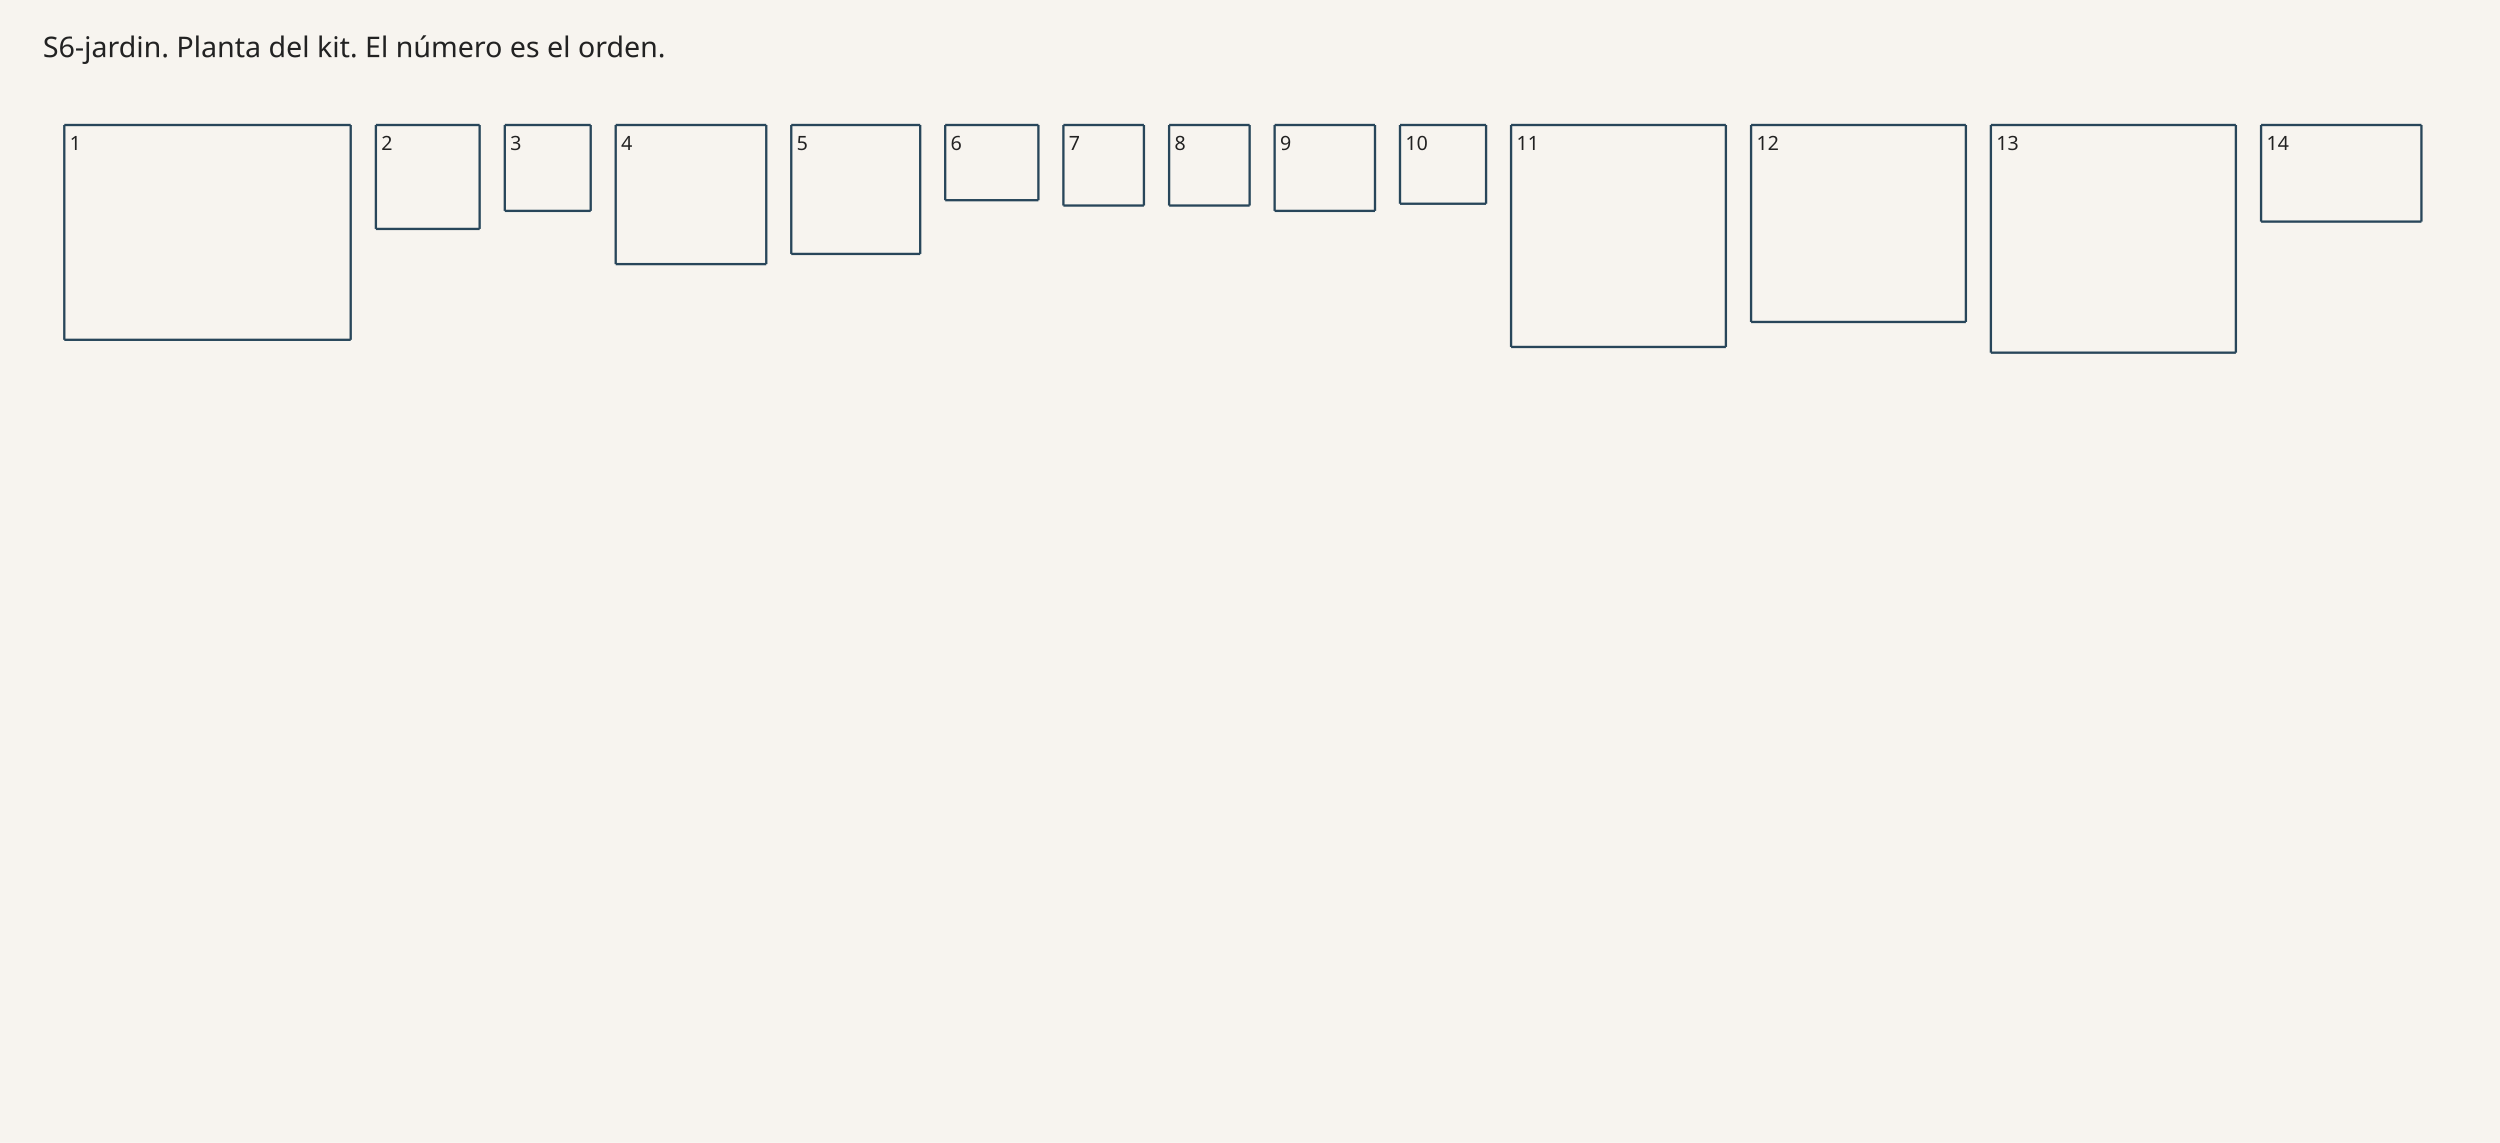
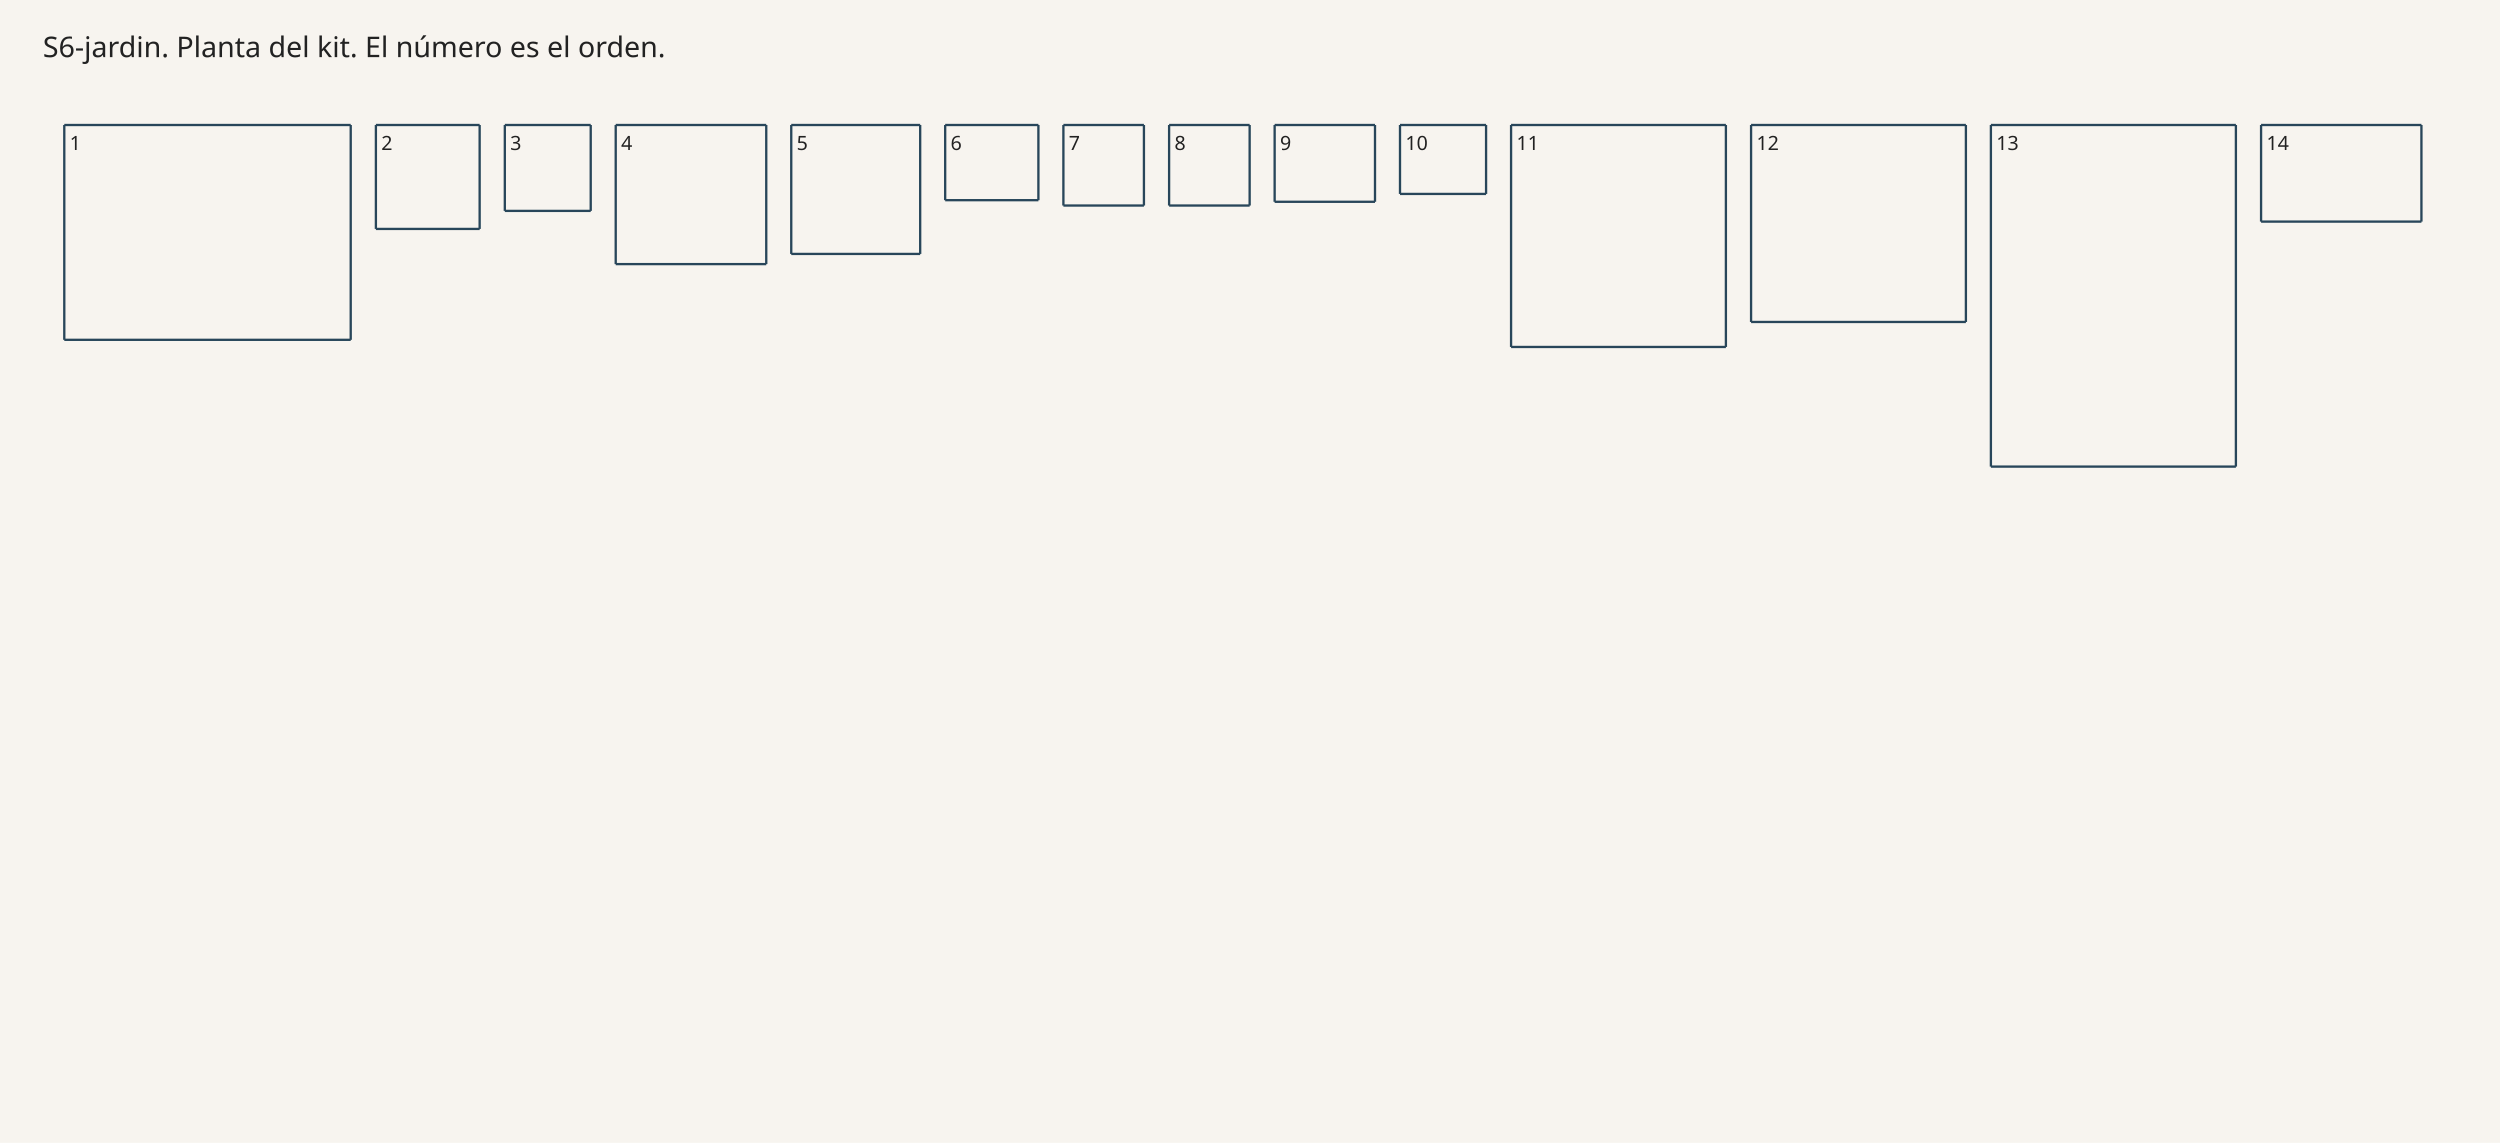
<svg xmlns="http://www.w3.org/2000/svg" width="1400" height="640" viewBox="0 0 1400 640">
  <rect width="100%" height="100%" fill="#f7f4ef" />
  <text x="24" y="32" font-family="sans-serif" font-size="16" fill="#222">S6-jardin. Planta del kit. El número es el orden.</text>
  <line x1="36.0" y1="70.0" x2="196.4" y2="70.0" stroke="rgb(40,70,90)" stroke-width="1.3" />
  <line x1="196.4" y1="70.0" x2="196.4" y2="190.3" stroke="rgb(40,70,90)" stroke-width="1.3" />
  <line x1="196.4" y1="190.3" x2="36.0" y2="190.3" stroke="rgb(40,70,90)" stroke-width="1.3" />
  <line x1="36.0" y1="190.3" x2="36.0" y2="70.0" stroke="rgb(40,70,90)" stroke-width="1.3" />
  <line x1="210.5" y1="70.0" x2="268.6" y2="70.0" stroke="rgb(40,70,90)" stroke-width="1.3" />
  <line x1="268.6" y1="70.0" x2="268.6" y2="128.2" stroke="rgb(40,70,90)" stroke-width="1.3" />
  <line x1="268.6" y1="128.2" x2="210.5" y2="128.2" stroke="rgb(40,70,90)" stroke-width="1.3" />
  <line x1="210.5" y1="128.2" x2="210.5" y2="70.0" stroke="rgb(40,70,90)" stroke-width="1.3" />
  <line x1="282.7" y1="70.0" x2="330.8" y2="70.0" stroke="rgb(40,70,90)" stroke-width="1.3" />
  <line x1="330.8" y1="70.0" x2="330.8" y2="118.1" stroke="rgb(40,70,90)" stroke-width="1.3" />
  <line x1="330.8" y1="118.1" x2="282.7" y2="118.1" stroke="rgb(40,70,90)" stroke-width="1.3" />
  <line x1="282.7" y1="118.1" x2="282.7" y2="70.0" stroke="rgb(40,70,90)" stroke-width="1.3" />
  <line x1="344.8" y1="70.0" x2="429.1" y2="70.0" stroke="rgb(40,70,90)" stroke-width="1.3" />
  <line x1="429.1" y1="70.0" x2="429.1" y2="147.9" stroke="rgb(40,70,90)" stroke-width="1.3" />
  <line x1="429.1" y1="147.9" x2="344.8" y2="147.9" stroke="rgb(40,70,90)" stroke-width="1.3" />
  <line x1="344.8" y1="147.9" x2="344.8" y2="70.0" stroke="rgb(40,70,90)" stroke-width="1.3" />
  <line x1="443.1" y1="70.0" x2="515.3" y2="70.0" stroke="rgb(40,70,90)" stroke-width="1.3" />
  <line x1="515.3" y1="70.0" x2="515.3" y2="142.2" stroke="rgb(40,70,90)" stroke-width="1.3" />
  <line x1="515.3" y1="142.2" x2="443.1" y2="142.2" stroke="rgb(40,70,90)" stroke-width="1.3" />
  <line x1="443.1" y1="142.2" x2="443.1" y2="70.0" stroke="rgb(40,70,90)" stroke-width="1.3" />
  <line x1="529.3" y1="70.0" x2="581.5" y2="70.0" stroke="rgb(40,70,90)" stroke-width="1.3" />
  <line x1="581.5" y1="70.0" x2="581.5" y2="112.1" stroke="rgb(40,70,90)" stroke-width="1.3" />
  <line x1="581.5" y1="112.1" x2="529.3" y2="112.1" stroke="rgb(40,70,90)" stroke-width="1.3" />
  <line x1="529.3" y1="112.1" x2="529.3" y2="70.0" stroke="rgb(40,70,90)" stroke-width="1.3" />
  <line x1="595.5" y1="70.0" x2="640.6" y2="70.0" stroke="rgb(40,70,90)" stroke-width="1.3" />
  <line x1="640.6" y1="70.0" x2="640.6" y2="115.1" stroke="rgb(40,70,90)" stroke-width="1.3" />
  <line x1="640.6" y1="115.1" x2="595.5" y2="115.1" stroke="rgb(40,70,90)" stroke-width="1.3" />
  <line x1="595.5" y1="115.1" x2="595.5" y2="70.0" stroke="rgb(40,70,90)" stroke-width="1.3" />
  <line x1="654.7" y1="70.0" x2="699.8" y2="70.0" stroke="rgb(40,70,90)" stroke-width="1.3" />
  <line x1="699.8" y1="70.0" x2="699.8" y2="115.1" stroke="rgb(40,70,90)" stroke-width="1.3" />
  <line x1="699.8" y1="115.1" x2="654.7" y2="115.1" stroke="rgb(40,70,90)" stroke-width="1.3" />
  <line x1="654.7" y1="115.1" x2="654.7" y2="70.0" stroke="rgb(40,70,90)" stroke-width="1.3" />
  <line x1="713.8" y1="70.0" x2="770.0" y2="70.0" stroke="rgb(40,70,90)" stroke-width="1.3" />
-   <line x1="770.0" y1="70.0" x2="770.0" y2="118.1" stroke="rgb(40,70,90)" stroke-width="1.3" />
-   <line x1="770.0" y1="118.1" x2="713.8" y2="118.1" stroke="rgb(40,70,90)" stroke-width="1.3" />
-   <line x1="713.8" y1="118.1" x2="713.8" y2="70.0" stroke="rgb(40,70,90)" stroke-width="1.3" />
+   <line x1="770.0" y1="70.0" x2="770.0" y2="113.0" stroke="rgb(40,70,90)" stroke-width="1.3" />
+   <line x1="770.0" y1="113.0" x2="713.8" y2="113.0" stroke="rgb(40,70,90)" stroke-width="1.3" />
+   <line x1="713.8" y1="113.0" x2="713.8" y2="70.0" stroke="rgb(40,70,90)" stroke-width="1.3" />
  <line x1="784.0" y1="70.0" x2="832.2" y2="70.0" stroke="rgb(40,70,90)" stroke-width="1.3" />
-   <line x1="832.2" y1="70.0" x2="832.2" y2="114.1" stroke="rgb(40,70,90)" stroke-width="1.3" />
-   <line x1="832.2" y1="114.1" x2="784.0" y2="114.1" stroke="rgb(40,70,90)" stroke-width="1.3" />
-   <line x1="784.0" y1="114.1" x2="784.0" y2="70.0" stroke="rgb(40,70,90)" stroke-width="1.3" />
+   <line x1="832.2" y1="70.0" x2="832.2" y2="108.6" stroke="rgb(40,70,90)" stroke-width="1.3" />
+   <line x1="832.2" y1="108.6" x2="784.0" y2="108.6" stroke="rgb(40,70,90)" stroke-width="1.3" />
+   <line x1="784.0" y1="108.6" x2="784.0" y2="70.0" stroke="rgb(40,70,90)" stroke-width="1.3" />
  <line x1="846.2" y1="70.0" x2="966.5" y2="70.0" stroke="rgb(40,70,90)" stroke-width="1.3" />
  <line x1="966.5" y1="70.0" x2="966.5" y2="194.3" stroke="rgb(40,70,90)" stroke-width="1.3" />
  <line x1="966.5" y1="194.3" x2="846.2" y2="194.3" stroke="rgb(40,70,90)" stroke-width="1.3" />
  <line x1="846.2" y1="194.3" x2="846.2" y2="70.0" stroke="rgb(40,70,90)" stroke-width="1.3" />
  <line x1="980.6" y1="70.0" x2="1100.9" y2="70.0" stroke="rgb(40,70,90)" stroke-width="1.3" />
  <line x1="1100.9" y1="70.0" x2="1100.9" y2="180.3" stroke="rgb(40,70,90)" stroke-width="1.3" />
  <line x1="1100.9" y1="180.3" x2="980.6" y2="180.3" stroke="rgb(40,70,90)" stroke-width="1.3" />
  <line x1="980.6" y1="180.3" x2="980.6" y2="70.0" stroke="rgb(40,70,90)" stroke-width="1.3" />
  <line x1="1114.9" y1="70.0" x2="1252.1" y2="70.0" stroke="rgb(40,70,90)" stroke-width="1.3" />
-   <line x1="1252.1" y1="70.0" x2="1252.1" y2="197.5" stroke="rgb(40,70,90)" stroke-width="1.3" />
-   <line x1="1252.1" y1="197.5" x2="1114.9" y2="197.5" stroke="rgb(40,70,90)" stroke-width="1.3" />
-   <line x1="1114.9" y1="197.5" x2="1114.9" y2="70.0" stroke="rgb(40,70,90)" stroke-width="1.3" />
+   <line x1="1252.1" y1="70.0" x2="1252.1" y2="261.3" stroke="rgb(40,70,90)" stroke-width="1.3" />
+   <line x1="1252.1" y1="261.3" x2="1114.9" y2="261.3" stroke="rgb(40,70,90)" stroke-width="1.3" />
+   <line x1="1114.9" y1="261.3" x2="1114.9" y2="70.0" stroke="rgb(40,70,90)" stroke-width="1.3" />
  <line x1="1266.2" y1="70.0" x2="1356.0" y2="70.0" stroke="rgb(40,70,90)" stroke-width="1.3" />
  <line x1="1356.0" y1="70.0" x2="1356.0" y2="124.1" stroke="rgb(40,70,90)" stroke-width="1.3" />
  <line x1="1356.0" y1="124.1" x2="1266.2" y2="124.1" stroke="rgb(40,70,90)" stroke-width="1.3" />
  <line x1="1266.2" y1="124.1" x2="1266.2" y2="70.0" stroke="rgb(40,70,90)" stroke-width="1.3" />
  <text x="39.0" y="84.0" font-family="sans-serif" font-size="11" fill="#222">1</text>
  <text x="213.5" y="84.0" font-family="sans-serif" font-size="11" fill="#222">2</text>
  <text x="285.7" y="84.0" font-family="sans-serif" font-size="11" fill="#222">3</text>
  <text x="347.8" y="84.0" font-family="sans-serif" font-size="11" fill="#222">4</text>
  <text x="446.1" y="84.0" font-family="sans-serif" font-size="11" fill="#222">5</text>
  <text x="532.3" y="84.0" font-family="sans-serif" font-size="11" fill="#222">6</text>
  <text x="598.5" y="84.0" font-family="sans-serif" font-size="11" fill="#222">7</text>
  <text x="657.7" y="84.0" font-family="sans-serif" font-size="11" fill="#222">8</text>
  <text x="716.8" y="84.0" font-family="sans-serif" font-size="11" fill="#222">9</text>
  <text x="787.0" y="84.0" font-family="sans-serif" font-size="11" fill="#222">10</text>
  <text x="849.2" y="84.0" font-family="sans-serif" font-size="11" fill="#222">11</text>
  <text x="983.6" y="84.0" font-family="sans-serif" font-size="11" fill="#222">12</text>
  <text x="1117.9" y="84.0" font-family="sans-serif" font-size="11" fill="#222">13</text>
  <text x="1269.2" y="84.0" font-family="sans-serif" font-size="11" fill="#222">14</text>
</svg>
